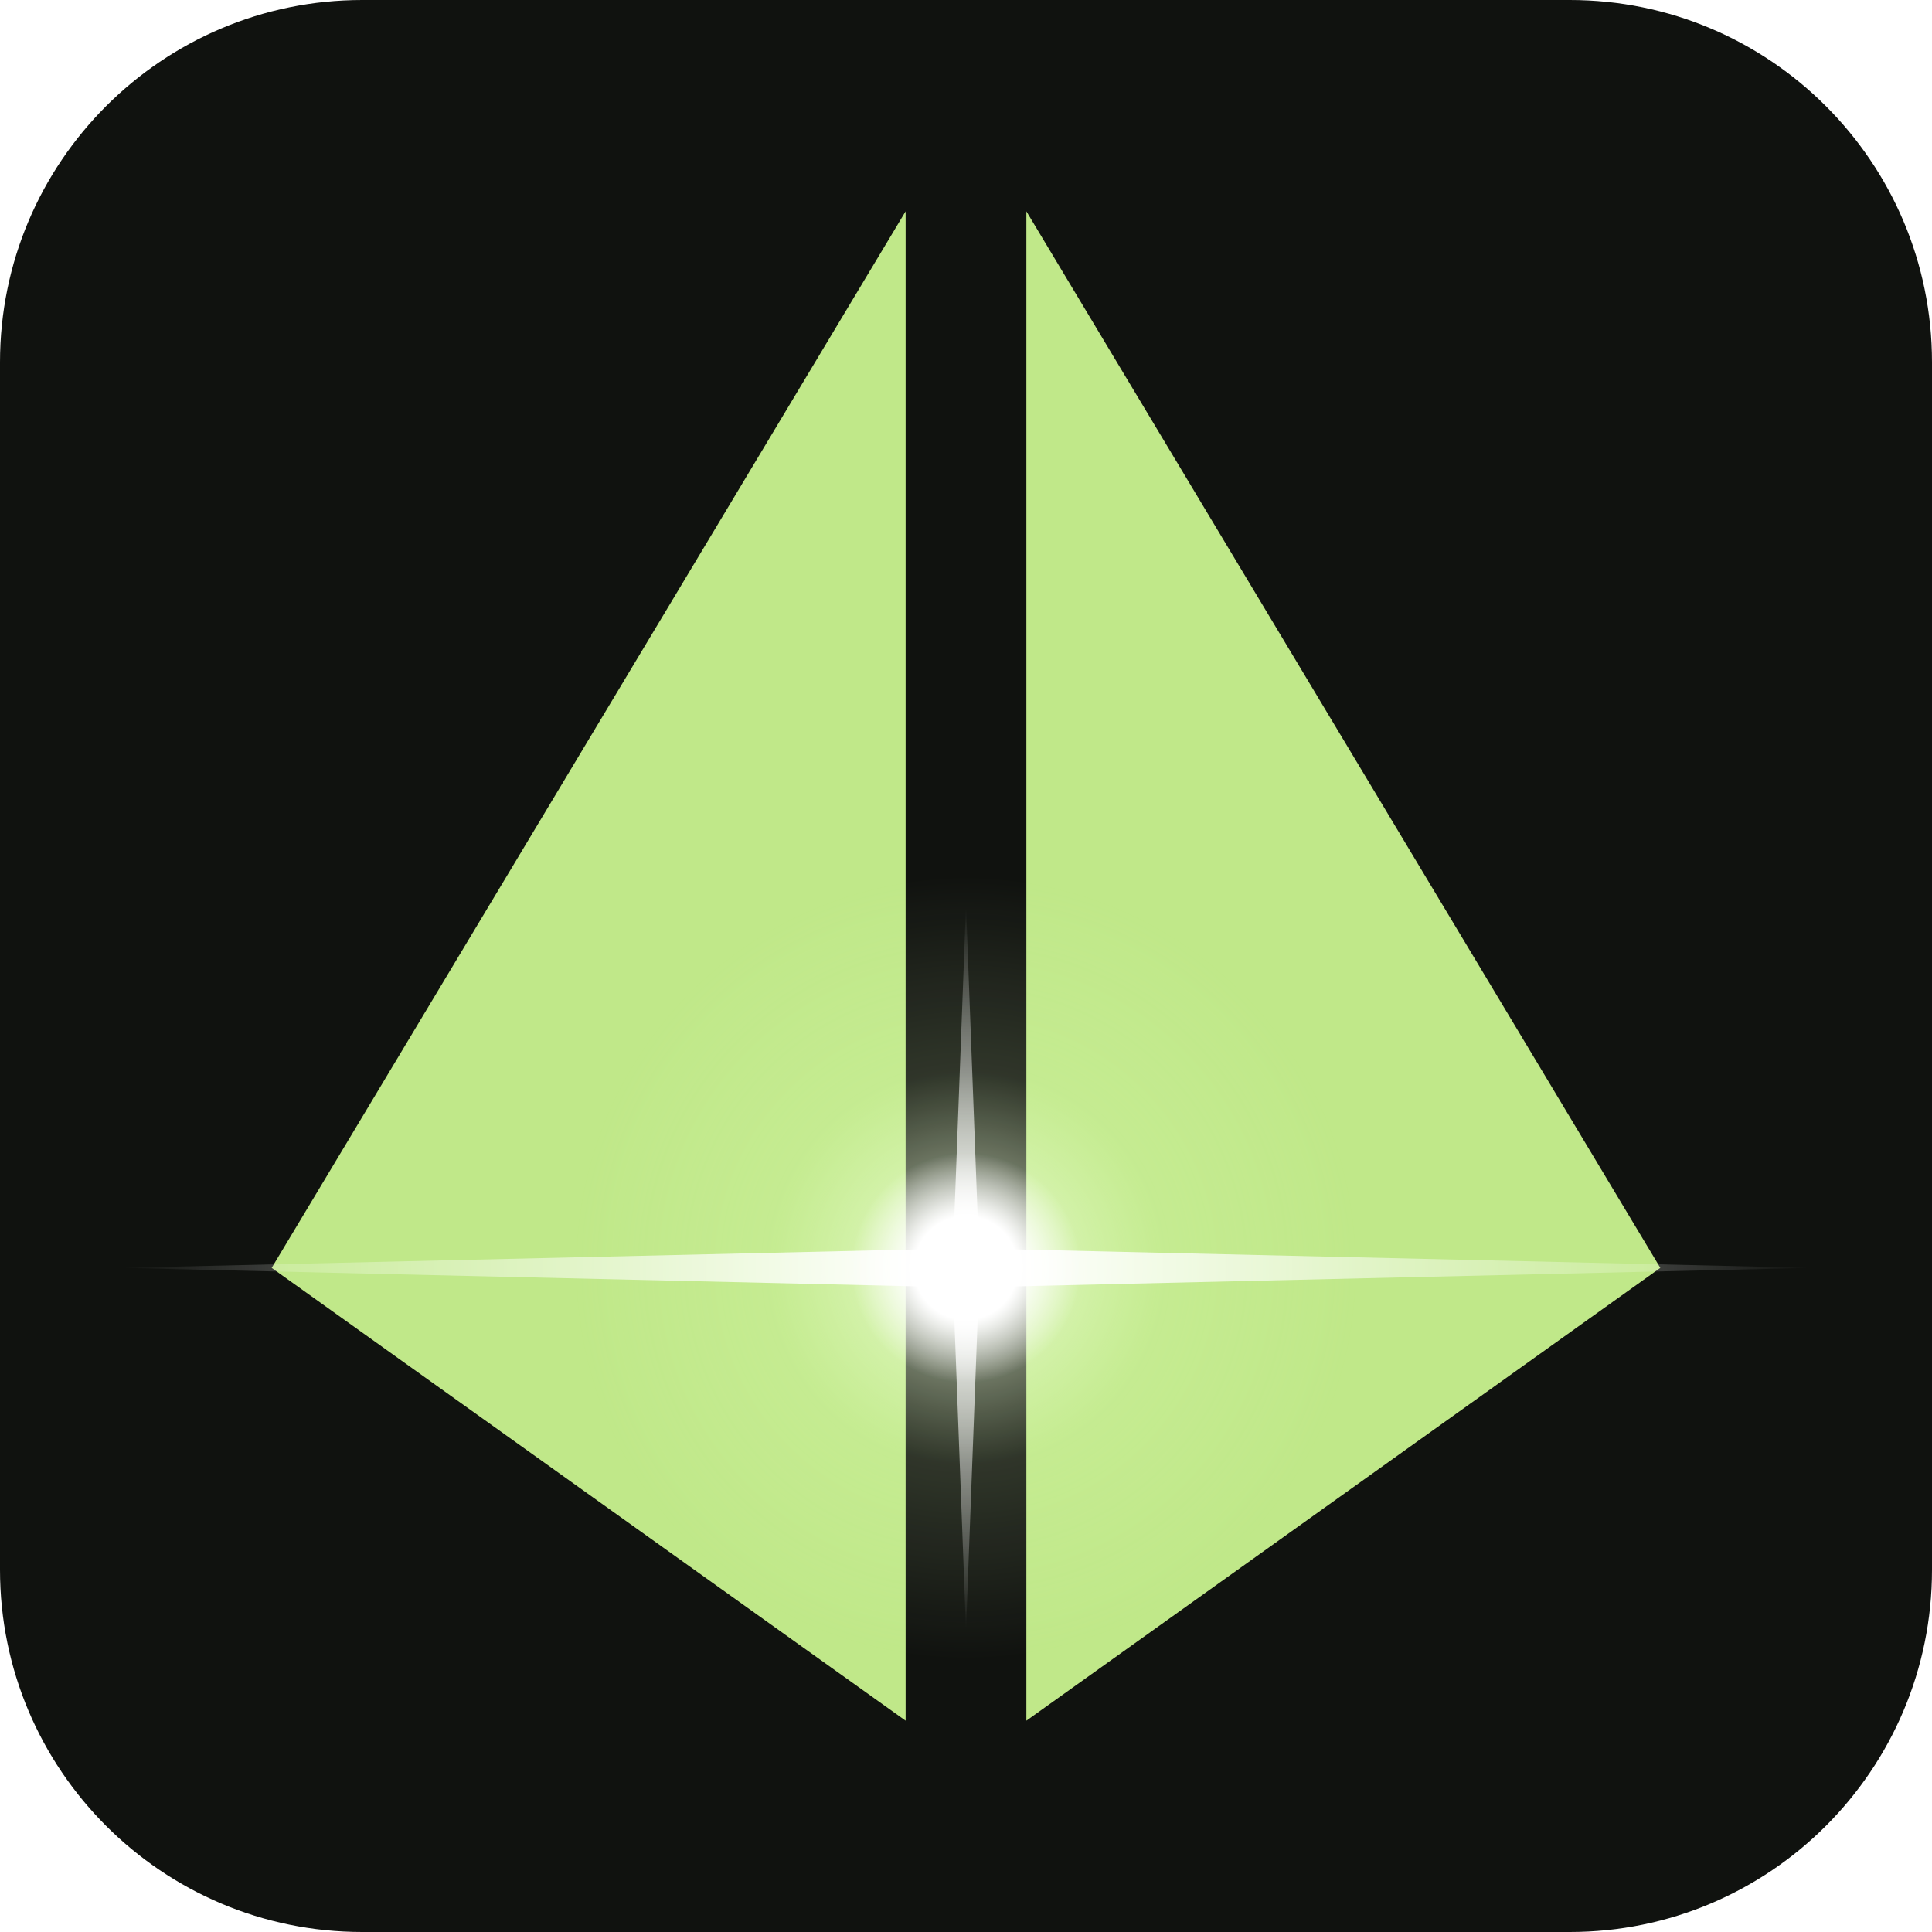
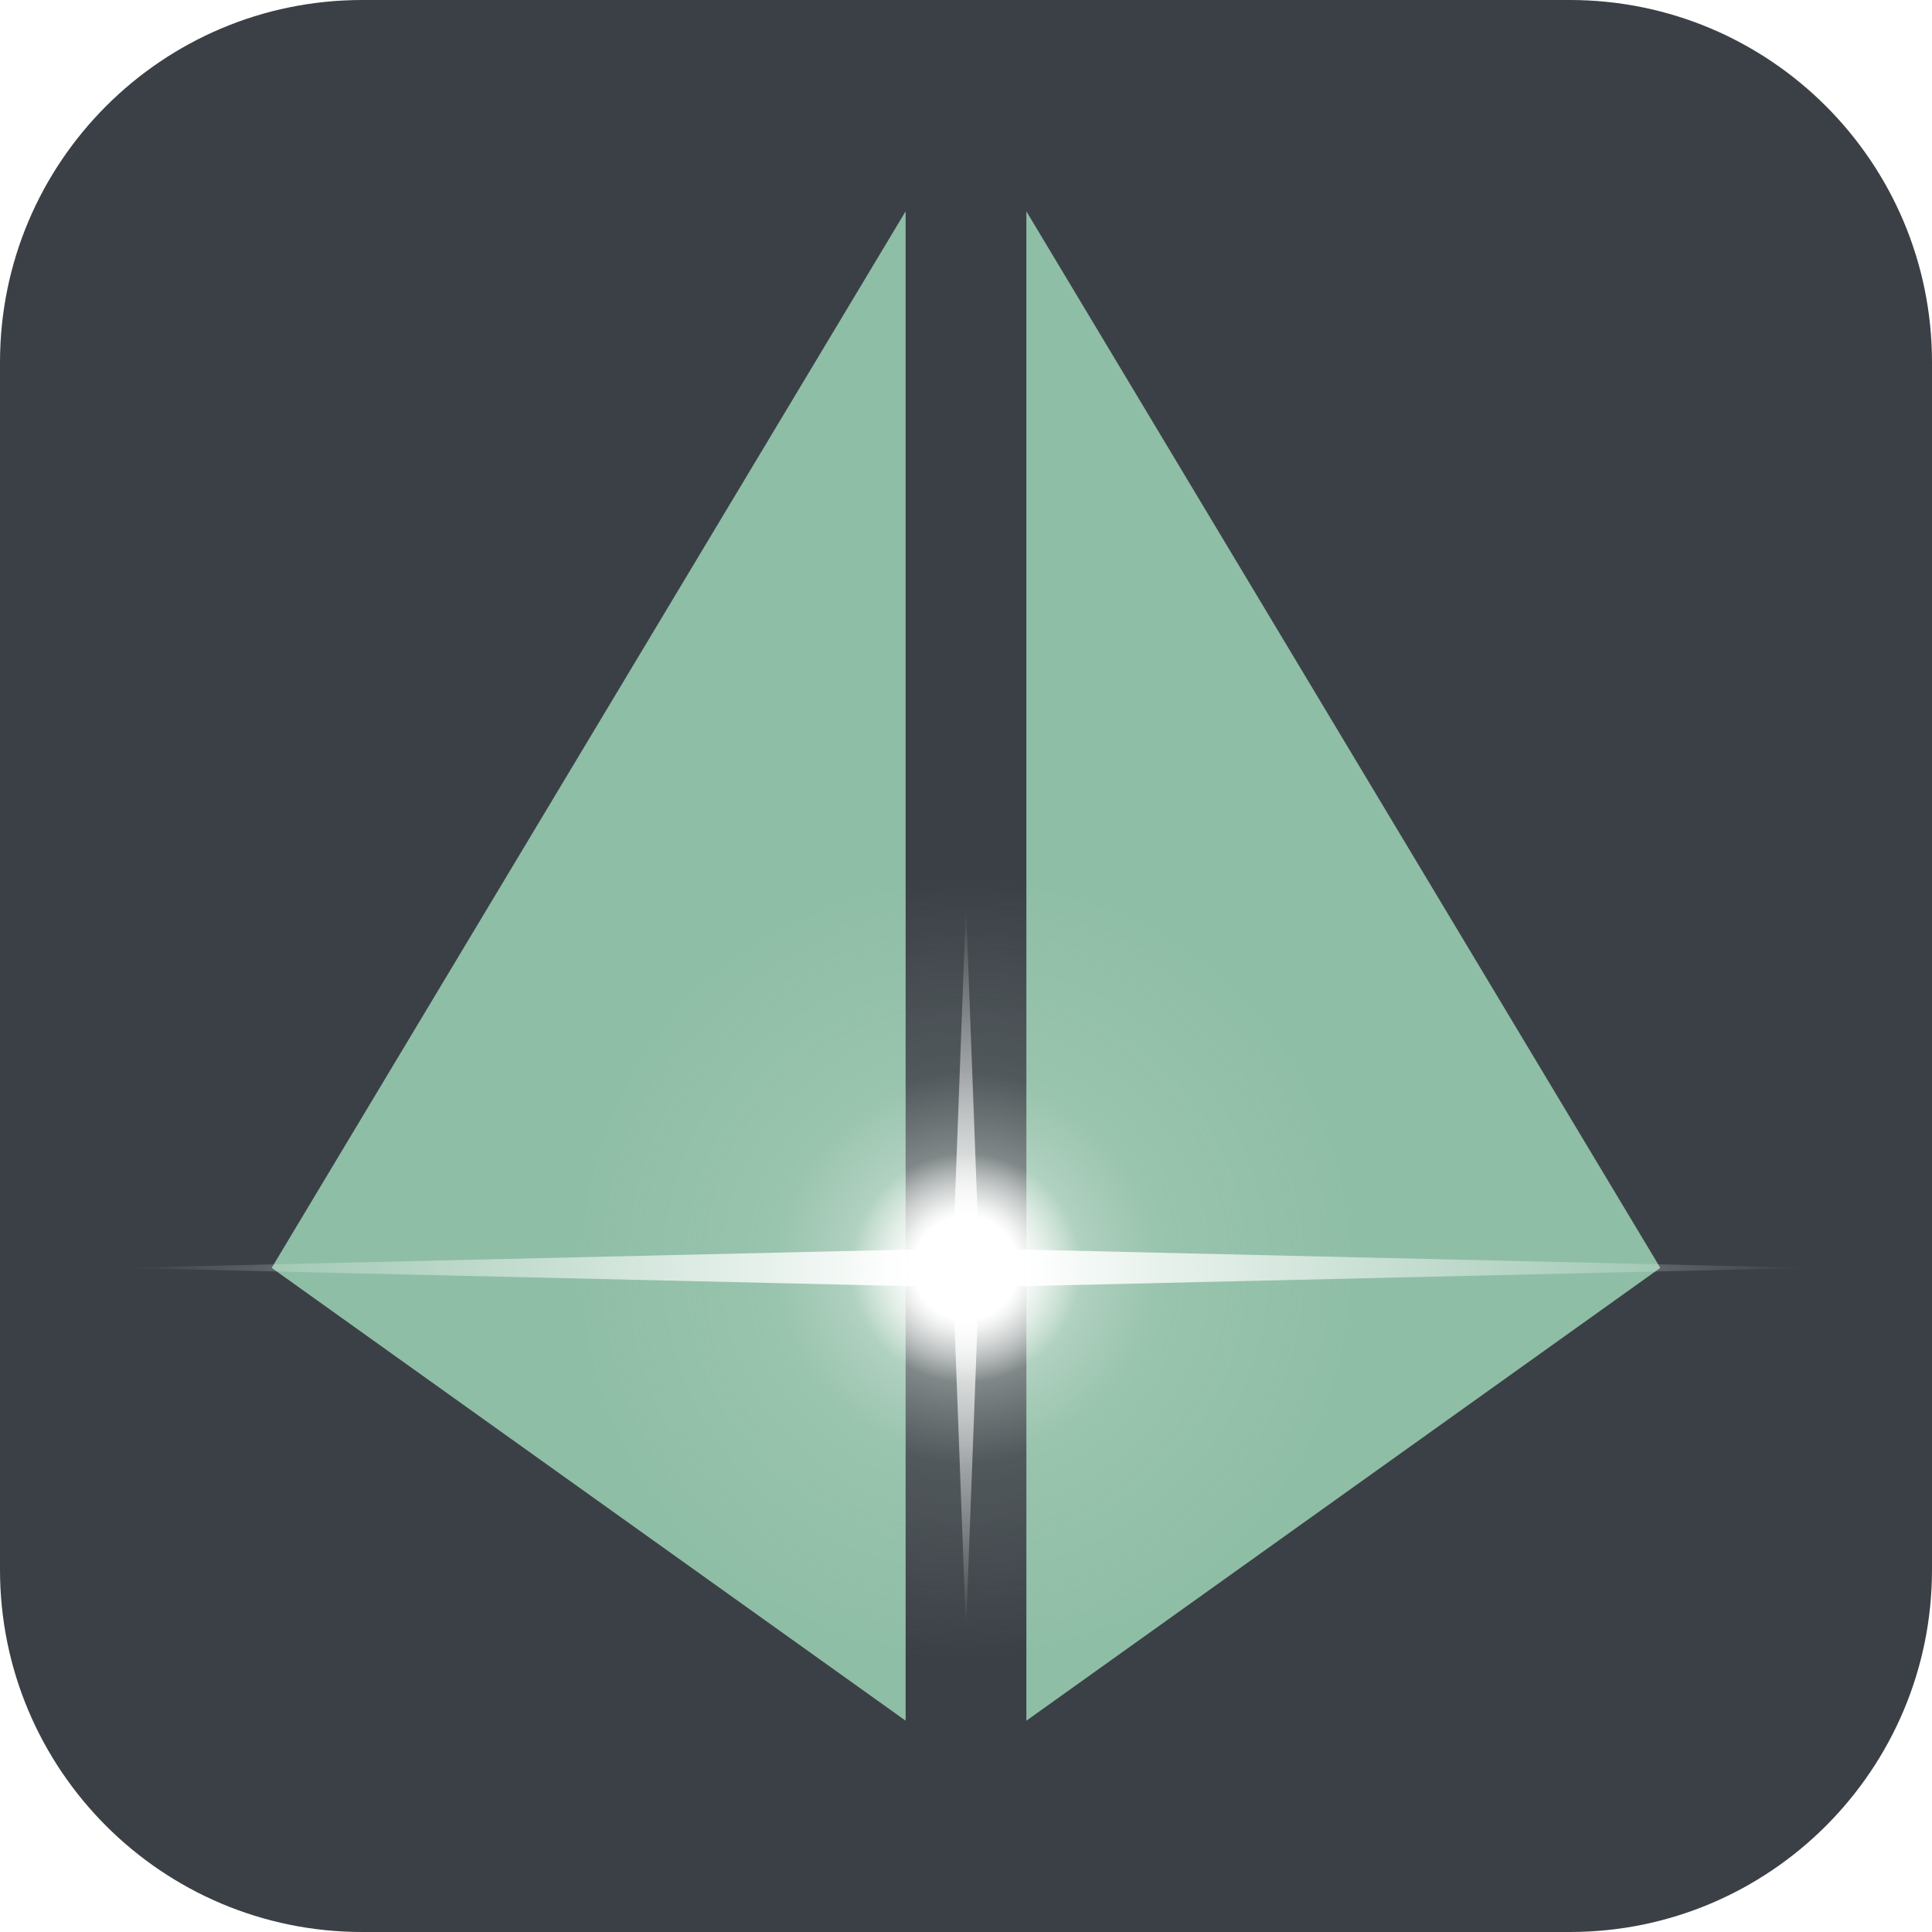
<svg xmlns="http://www.w3.org/2000/svg" viewBox="0 0 64 64" fill="none">
  <defs>
    <radialGradient id="halo" cx="32" cy="42" r="13" gradientUnits="userSpaceOnUse">
      <stop offset="0" stop-color="#fff" stop-opacity=".95" />
-       <stop offset=".18" stop-color="#f2ffe0" stop-opacity=".55" />
-       <stop offset=".5" stop-color="#e2ffbf" stop-opacity=".15" />
-       <stop offset="1" stop-color="#e2ffbf" stop-opacity="0" />
+       <stop offset=".18" stop-color="#eef5ef" stop-opacity=".55" />
+       <stop offset=".5" stop-color="#cfe3d8" stop-opacity=".15" />
+       <stop offset="1" stop-color="#cfe3d8" stop-opacity="0" />
    </radialGradient>
    <radialGradient id="core" cx="32" cy="42" r="3.8" gradientUnits="userSpaceOnUse">
      <stop offset="0" stop-color="#fff" />
      <stop offset=".45" stop-color="#fff" />
      <stop offset="1" stop-color="#fff" stop-opacity="0" />
    </radialGradient>
    <linearGradient id="ray-h" x1="4" x2="60" gradientUnits="userSpaceOnUse">
      <stop offset="0" stop-color="#fff" stop-opacity="0" />
      <stop offset=".5" stop-color="#fff" />
      <stop offset="1" stop-color="#fff" stop-opacity="0" />
    </linearGradient>
    <linearGradient id="ray-v" x1="0" y1="30" x2="0" y2="54" gradientUnits="userSpaceOnUse">
      <stop offset="0" stop-color="#fff" stop-opacity="0" />
      <stop offset=".5" stop-color="#fff" />
      <stop offset="1" stop-color="#fff" stop-opacity="0" />
    </linearGradient>
  </defs>
-   <rect width="64" height="64" rx="12" fill="#10120f" />
-   <path d="M30 7 9 42 30 57Z M34 7 55 42 34 57Z" fill="#c0e889" />
+   <rect width="64" height="64" rx="12" fill="#3b4046" />
+   <path d="M30 7 9 42 30 57Z M34 7 55 42 34 57Z" fill="#8fbea6" />
  <circle cx="32" cy="42" r="13" fill="url(#halo)" />
  <path d="M4 42 32 41.35 60 42 32 42.65Z" fill="url(#ray-h)" />
  <path d="M32 30 32.45 42 32 54 31.55 42Z" fill="url(#ray-v)" />
  <circle cx="32" cy="42" r="3.8" fill="url(#core)" />
</svg>
